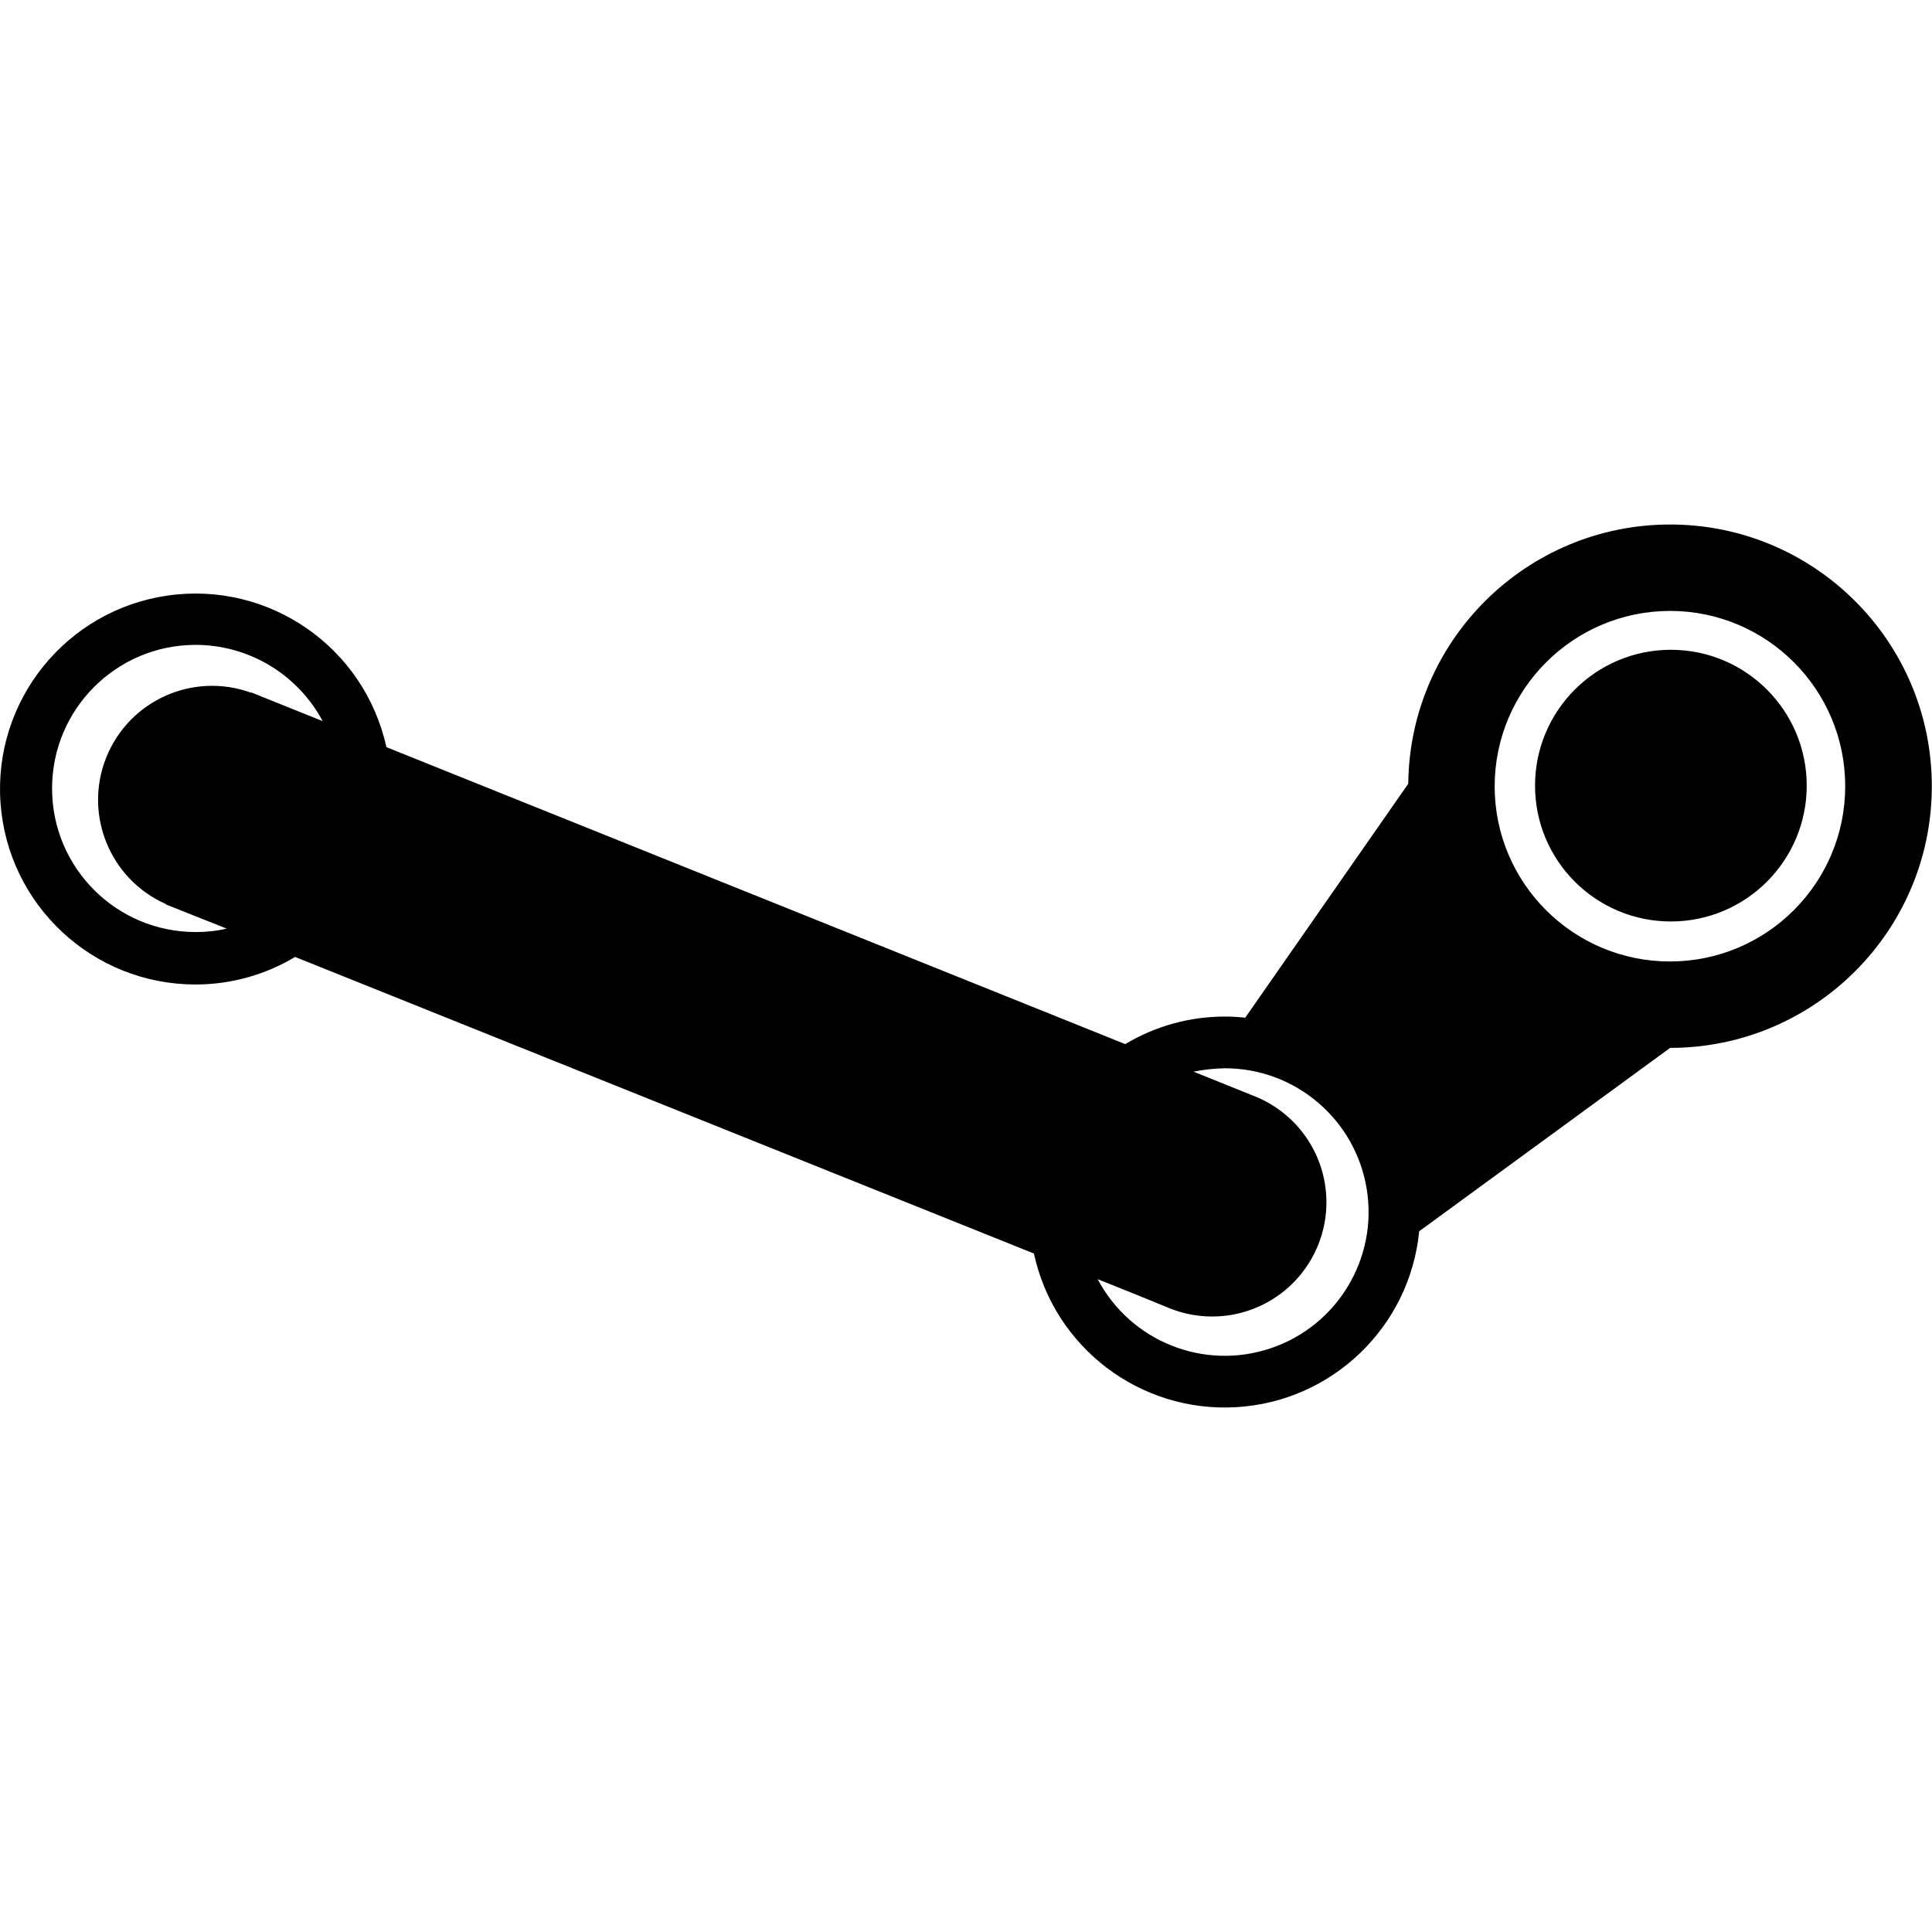
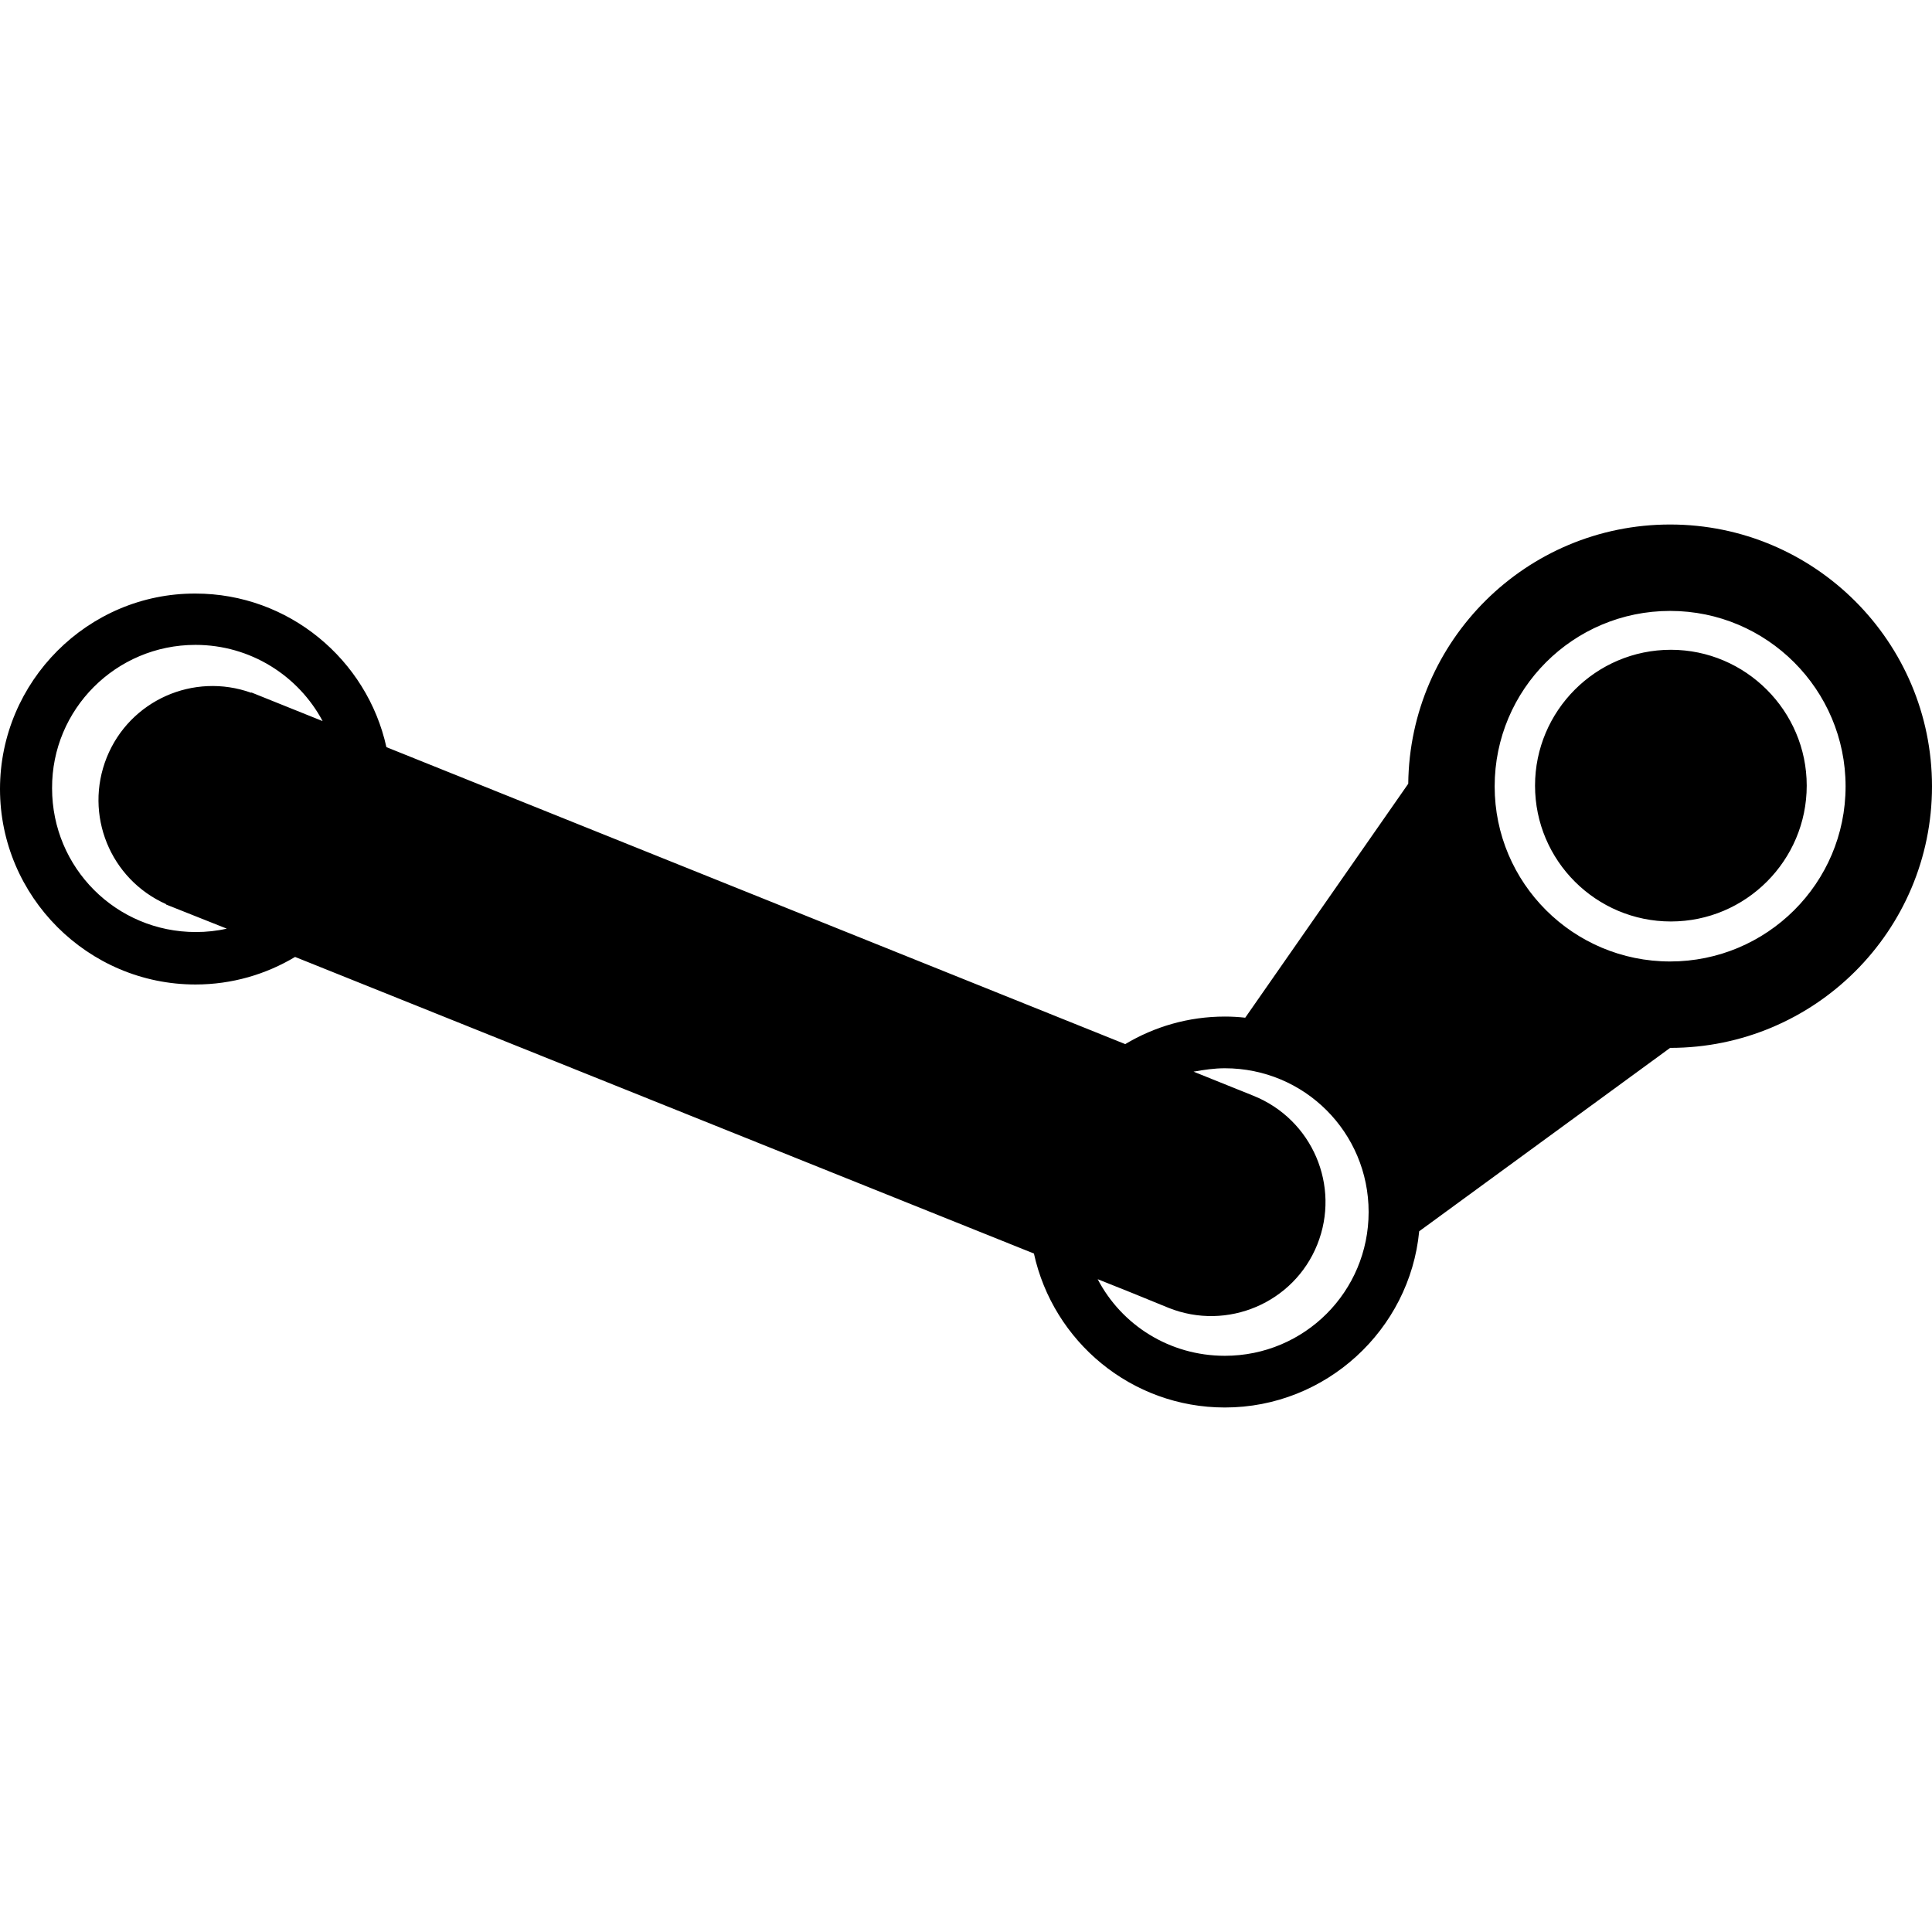
- <svg xmlns="http://www.w3.org/2000/svg" class="ionicon" viewBox="0 0 512 512">
-   <path d="M478.8 208.2a36 36 0 11-36-36 36 36 0 0136 36zM442.6 139a69.42 69.42 0 00-69.4 68.7l-43.2 62a48.86 48.86 0 00-5.4-.3 51.27 51.27 0 00-26.4 7.3L102.4 198a51.8 51.8 0 10-50.6 62.9 51.27 51.27 0 0026.4-7.3L274 332.2a51.76 51.76 0 00102.1-5.9l66.5-48.6a69.35 69.35 0 100-138.7zm0 22.9a46.45 46.45 0 11-46.5 46.5 46.54 46.54 0 0146.5-46.5zm-390.8 9a38.18 38.18 0 0133.7 20.2l-18.9-7.6v.1a30.21 30.21 0 00-22.6 56v.1l16.1 6.4a36.8 36.8 0 01-8.2.9 38.05 38.05 0 01-.1-76.1zm272.8 112.2a38.1 38.1 0 11-33.7 55.9c6.3 2.5 12.5 5 18.8 7.6a30.27 30.27 0 1022.5-56.2l-15.9-6.4a46.83 46.83 0 018.3-.9z" />
+ <svg xmlns="http://www.w3.org/2000/svg" viewBox="0 0 512 512">
+   <path d="M478.8 208.2c0 19.8-16.1 36-36 36-19.8 0-36-16.1-36-36 0-19.8 16.1-36 36-36 19.8 0 36 16.2 36 36zM442.6 139c-38.1 0-69 30.7-69.4 68.7l-43.2 62c-1.8-.2-3.6-.3-5.4-.3-9.7 0-18.7 2.7-26.4 7.3L102.4 198c-5.1-23.2-25.9-40.7-50.6-40.7C23.3 157.2 0 180.6 0 209.1s23.3 51.8 51.8 51.8c9.7 0 18.7-2.7 26.4-7.3L274 332.2c5.1 23.3 25.8 40.8 50.6 40.8 26.8 0 49-20.6 51.5-46.7l66.5-48.6c38.3 0 69.4-31 69.4-69.3S480.9 139 442.6 139zm0 22.9c25.7 0 46.5 20.9 46.5 46.5 0 25.7-20.9 46.4-46.5 46.4-25.7 0-46.5-20.8-46.5-46.4 0-25.7 20.8-46.5 46.5-46.5zm-390.8 9c14.6 0 27.3 8.2 33.7 20.2l-18.9-7.6v.1c-15.3-5.5-32.2 2-38.3 17.1-6.1 15.2.9 32.3 15.7 38.9v.1l16.1 6.4c-2.6.6-5.4.9-8.2.9-21.1 0-38.1-17-38.1-38.1-.1-20.9 16.9-38 38-38zm272.8 112.2c21.1 0 38.1 17 38.1 38.1s-17 38.1-38.1 38.1c-14.7 0-27.4-8.2-33.7-20.3 6.3 2.5 12.5 5 18.8 7.6 15.5 6.2 33.2-1.3 39.4-16.8 6.2-15.5-1.3-33.1-16.9-39.4l-15.9-6.4c2.8-.5 5.5-.9 8.3-.9z" />
</svg>
